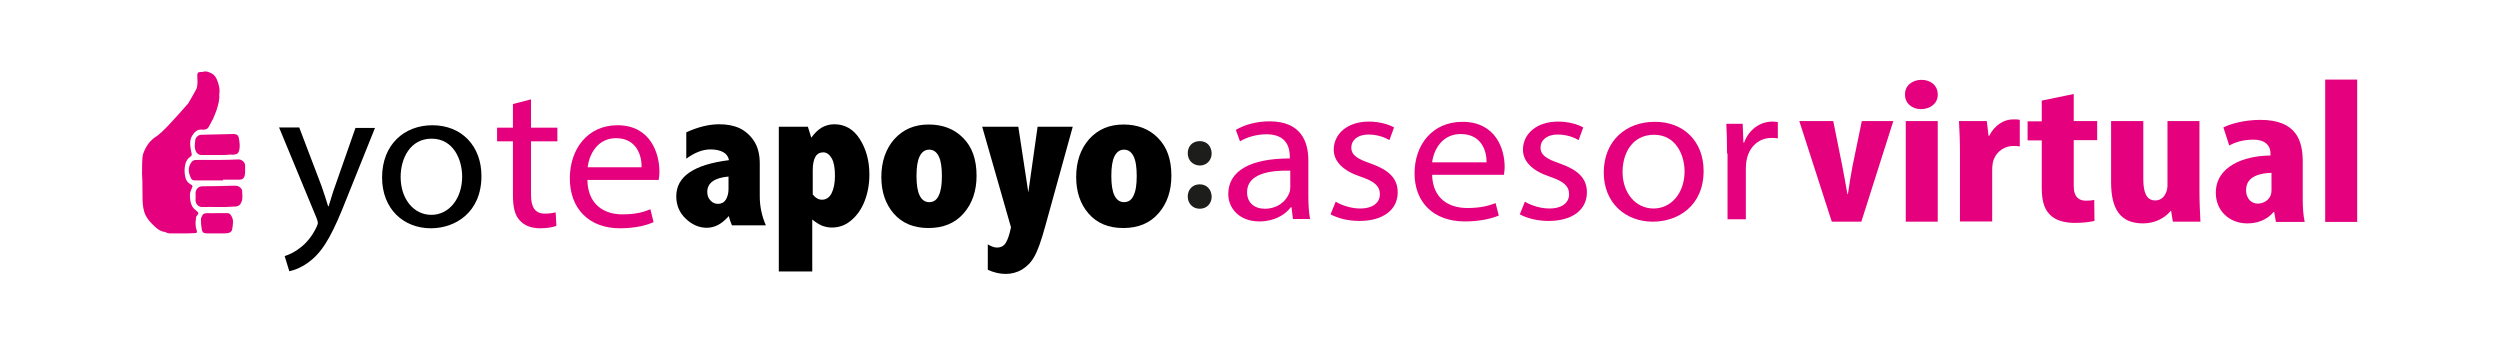
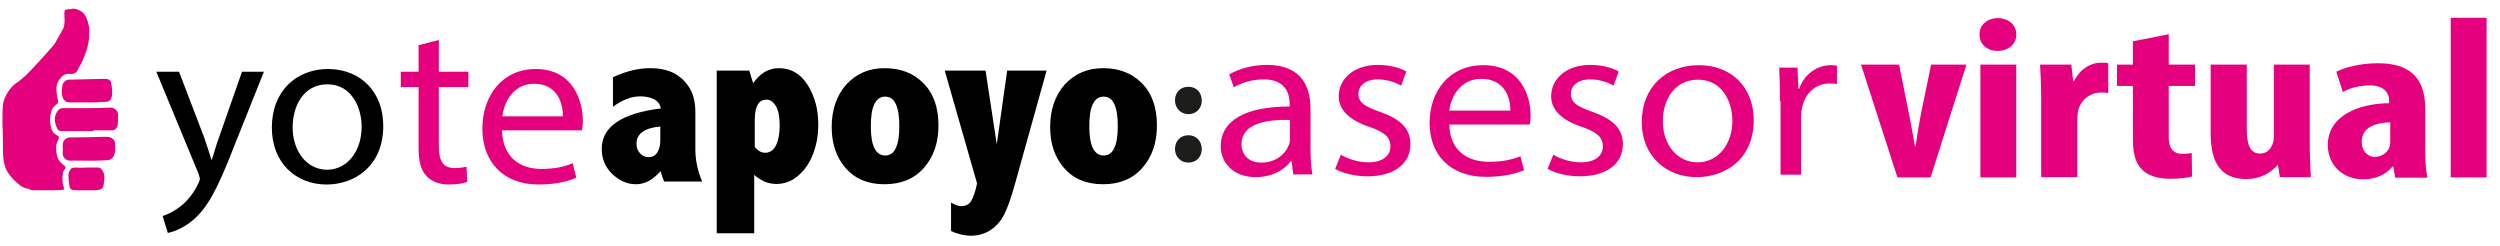
- <svg xmlns="http://www.w3.org/2000/svg" version="1.1" id="Capa_1" x="0px" y="0px" viewBox="0 0 1024 143.4" style="enable-background:new 0 0 1024 143.4;" xml:space="preserve">
+ <svg xmlns="http://www.w3.org/2000/svg" version="1.1" id="Capa_1" x="0px" y="0px" viewBox="0 0 913.2 89.5" style="enable-background:new 0 0 913.2 89.5;" xml:space="preserve">
  <style type="text/css">
	.st0{fill:#E5007E;}
	.st1{fill:#1D1D1B;}
</style>
-   <g id="XMLID_63_">
-     <path id="XMLID_40_" d="M122.6,52.3l9.1,23.9c0.9,2.7,2,5.8,2.7,8.3h0.2c0.8-2.4,1.6-5.5,2.7-8.4l8.3-23.7h8L142.1,81   c-5.4,13.8-9.1,20.9-14.3,25.3c-3.7,3.2-7.4,4.4-9.3,4.8l-1.9-6.2c1.9-0.6,4.4-1.8,6.6-3.6c2.1-1.6,4.6-4.4,6.4-8.2   c0.3-0.8,0.6-1.3,0.6-1.8c0-0.4-0.2-1-0.5-1.9l-15.4-37.2H122.6z" />
-     <path id="XMLID_37_" d="M197.2,72.1c0,14.9-10.7,21.4-20.7,21.4c-11.3,0-20-8-20-20.8c0-13.5,9.1-21.4,20.6-21.4   C189.1,51.3,197.2,59.8,197.2,72.1z M164.1,72.5c0,8.8,5.2,15.5,12.6,15.5c7.2,0,12.6-6.6,12.6-15.7c0-6.8-3.5-15.5-12.5-15.5   C168,56.8,164.1,64.9,164.1,72.5z" />
-     <path id="XMLID_35_" class="st0" d="M217.5,40.7v11.6h10.8v5.6h-10.8v21.8c0,5,1.5,7.8,5.7,7.8c2,0,3.4-0.3,4.4-0.5l0.3,5.5   c-1.5,0.6-3.8,1-6.7,1c-3.5,0-6.4-1.1-8.2-3.1c-2.2-2.2-2.9-5.8-2.9-10.5v-22h-6.5v-5.6h6.5v-9.7L217.5,40.7z" />
-     <path id="XMLID_32_" class="st0" d="M240.6,73.8c0.2,9.9,6.7,14,14.3,14c5.4,0,8.7-0.9,11.5-2.1l1.3,5.3c-2.7,1.2-7.2,2.5-13.8,2.5   c-12.8,0-20.5-8.2-20.5-20.4s7.4-21.8,19.5-21.8c13.6,0,17.2,11.6,17.2,19c0,1.5-0.2,2.7-0.3,3.4H240.6z M262.8,68.5   c0.1-4.7-2-11.9-10.5-11.9c-7.7,0-11,6.8-11.6,11.9H262.8z" />
-     <path id="XMLID_75_" d="M281.1,54.2c4.8-2.2,9.3-3.3,13.5-3.3c3.2,0,5.9,0.5,8.3,1.6c2.3,1.1,4.3,2.8,5.9,5.2   c1.6,2.4,2.4,5.5,2.4,9.2v13.6c0,3.9,0.8,7.9,2.5,11.8h-13.9c-0.5-1.1-0.9-2.4-1.3-3.8c-1.4,1.6-2.8,2.8-4.3,3.6   c-1.5,0.8-3.1,1.2-4.7,1.2c-3.2,0-6.1-1.3-8.7-3.8c-2.6-2.5-3.8-5.6-3.8-9.1c0-8.1,7.2-13,21.6-14.8c-0.3-1.5-1.1-2.6-2.4-3.3   c-1.3-0.7-3-1.1-5.2-1.1c-3.2,0-6.5,1.3-9.9,3.8V54.2z M298.5,72.3c-5.8,0.5-8.8,2.6-8.8,6.3c0,1.4,0.4,2.6,1.3,3.5   c0.9,1,1.9,1.4,3.1,1.4c1.4,0,2.5-0.6,3.2-1.7c0.7-1.2,1.1-2.6,1.1-4.4V72.3z" />
-     <path id="XMLID_72_" d="M332.3,56.4c1.3-1.8,2.7-3.2,4.2-4.1c1.6-0.9,3.3-1.4,5.2-1.4c4.4,0,7.9,2,10.5,6.1   c2.6,4.1,3.9,8.9,3.9,14.5c0,4.1-0.7,7.7-2,11c-1.3,3.3-3.2,5.9-5.5,7.8c-2.3,2-5,2.9-7.9,2.9c-1.4,0-2.8-0.3-4.1-0.8   c-1.3-0.6-2.6-1.4-3.9-2.5v21.3h-13.7V51.9h11.9L332.3,56.4z M332.8,79.5c0.5,0.7,1.1,1.3,1.8,1.7c0.6,0.4,1.3,0.6,2.1,0.6   c1.7,0,3-0.9,3.9-2.6c0.9-1.8,1.4-4.2,1.4-7.2c0-3.1-0.4-5.5-1.3-7.1c-0.9-1.6-2.1-2.5-3.5-2.5c-1.4,0-2.5,0.6-3.2,1.8   c-0.7,1.2-1.1,3-1.1,5.5V79.5z" />
-     <path id="XMLID_69_" d="M380.4,51c5.7,0,10.5,1.8,14.1,5.5c3.7,3.7,5.5,8.8,5.5,15.5c0,6.3-1.8,11.4-5.3,15.4c-3.5,4-8.3,6-14.4,6   c-6.1,0-10.8-2-14.2-5.9c-3.4-3.9-5.1-8.9-5.1-15c0-6.3,1.8-11.5,5.3-15.5C370,52.9,374.7,51,380.4,51z M380.6,61.3   c-1.7,0-3,0.9-3.9,2.7c-0.9,1.8-1.3,4.5-1.3,8.1c0,3.5,0.4,6.2,1.3,8c0.9,1.8,2.2,2.7,3.9,2.7c1.8,0,3.1-0.9,3.9-2.7   c0.9-1.8,1.3-4.4,1.3-8c0-3.6-0.4-6.3-1.3-8.1C383.6,62.2,382.3,61.3,380.6,61.3z" />
-     <path id="XMLID_67_" d="M402.3,51.9h14.8l4.1,26.9l3.8-26.9h14.4l-11.2,40.5c-1.7,6.3-3.3,10.6-4.6,12.8c-1.3,2.3-3,4-5,5.2   c-2,1.2-4.3,1.8-6.7,1.8c-2.4,0-4.9-0.6-7.3-1.7v-10.4c1.4,0.8,2.6,1.3,3.7,1.3c1.7,0,3-0.7,3.7-2c0.8-1.3,1.5-3.4,2.1-6.3   L402.3,51.9z" />
-     <path id="XMLID_64_" d="M460.2,51c5.7,0,10.5,1.8,14.1,5.5c3.7,3.7,5.5,8.8,5.5,15.5c0,6.3-1.8,11.4-5.3,15.4c-3.5,4-8.3,6-14.4,6   c-6.1,0-10.8-2-14.2-5.9c-3.4-3.9-5.1-8.9-5.1-15c0-6.3,1.8-11.5,5.3-15.5C449.8,52.9,454.5,51,460.2,51z M460.4,61.3   c-1.7,0-3,0.9-3.9,2.7c-0.9,1.8-1.3,4.5-1.3,8.1c0,3.5,0.4,6.2,1.3,8c0.9,1.8,2.2,2.7,3.9,2.7c1.8,0,3.1-0.9,3.9-2.7   c0.9-1.8,1.3-4.4,1.3-8c0-3.6-0.4-6.3-1.3-8.1C463.4,62.2,462.1,61.3,460.4,61.3z" />
-   </g>
-   <g id="XMLID_1_">
-     <path id="XMLID_2_" class="st0" d="M529.6,89.8l-0.6-4.9h-0.3c-2.3,3.1-6.8,5.8-12.8,5.8c-8.5,0-12.8-5.6-12.8-11.2   c0-9.5,9-14.6,25.2-14.6v-0.8c0-3.2-1-9.1-9.5-9.1c-3.9,0-8,1.1-10.9,2.9l-1.7-4.7c3.5-2.1,8.5-3.5,13.8-3.5   c12.8,0,15.9,8.2,15.9,16v14.6c0,3.4,0.2,6.7,0.7,9.4H529.6z M528.5,69.9c-8.3-0.2-17.7,1.2-17.7,8.8c0,4.6,3.3,6.8,7.2,6.8   c5.4,0,8.9-3.2,10.1-6.5c0.3-0.7,0.4-1.5,0.4-2.3V69.9z" />
-     <path id="XMLID_5_" class="st0" d="M547.1,82.6c2.2,1.4,6.2,2.8,10,2.8c5.5,0,8.1-2.6,8.1-5.8c0-3.4-2.2-5.3-7.8-7.2   c-7.5-2.5-11.1-6.4-11.1-11.1c0-6.3,5.4-11.5,14.4-11.5c4.2,0,8,1.1,10.3,2.4l-1.9,5.2c-1.6-1-4.7-2.3-8.6-2.3c-4.5,0-7,2.4-7,5.3   c0,3.2,2.5,4.7,8,6.6c7.3,2.6,11,6,11,11.8c0,6.9-5.7,11.7-15.7,11.7c-4.6,0-8.8-1.1-11.8-2.7L547.1,82.6z" />
-     <path id="XMLID_7_" class="st0" d="M586.6,71.6c0.2,9.6,6.7,13.6,14.4,13.6c5.4,0,8.7-0.9,11.6-2l1.3,5.1   c-2.7,1.1-7.3,2.4-13.9,2.4c-12.9,0-20.6-7.9-20.6-19.7c0-11.8,7.4-21.1,19.6-21.1c13.7,0,17.3,11.2,17.3,18.4   c0,1.5-0.2,2.6-0.3,3.3H586.6z M608.9,66.5c0.1-4.5-2-11.6-10.6-11.6c-7.7,0-11.1,6.6-11.7,11.6H608.9z" />
-     <path id="XMLID_10_" class="st0" d="M624.6,82.6c2.2,1.4,6.2,2.8,10,2.8c5.5,0,8.1-2.6,8.1-5.8c0-3.4-2.2-5.3-7.8-7.2   c-7.5-2.5-11.1-6.4-11.1-11.1c0-6.3,5.4-11.5,14.4-11.5c4.2,0,8,1.1,10.3,2.4l-1.9,5.2c-1.6-1-4.7-2.3-8.6-2.3c-4.5,0-7,2.4-7,5.3   c0,3.2,2.5,4.7,8,6.6c7.3,2.6,11,6,11,11.8c0,6.9-5.7,11.7-15.7,11.7c-4.6,0-8.8-1.1-11.8-2.7L624.6,82.6z" />
-     <path id="XMLID_12_" class="st0" d="M697.8,70c0,14.5-10.7,20.8-20.8,20.8c-11.3,0-20.1-7.8-20.1-20.1c0-13.1,9.2-20.8,20.8-20.8   C689.7,49.8,697.8,58,697.8,70z M664.6,70.4c0,8.6,5.3,15,12.7,15c7.3,0,12.7-6.4,12.7-15.2c0-6.6-3.5-15-12.5-15   C668.5,55.2,664.6,62.9,664.6,70.4z" />
-     <path id="XMLID_15_" class="st0" d="M707.4,62.9c0-4.6-0.1-8.6-0.3-12.2h6.7l0.3,7.7h0.3c1.9-5.3,6.5-8.6,11.6-8.6   c0.9,0,1.5,0.1,2.2,0.2v6.7c-0.8-0.2-1.6-0.2-2.6-0.2c-5.4,0-9.2,3.8-10.2,9.1c-0.2,1-0.3,2.1-0.3,3.3v20.9h-7.5V62.9z" />
-   </g>
-   <g id="XMLID_31_">
-     <path id="XMLID_34_" class="st0" d="M750.9,49.6l3.7,18.4c0.7,3.7,1.4,7.4,2.1,11.5h0.2c0.6-4.2,1.2-7.7,1.9-11.5l3.8-18.4h12.9   l-13.1,41.2h-12.1L737,49.6H750.9z" />
-     <path id="XMLID_38_" class="st0" d="M793.7,38.7c0.1,3.5-2.9,6-6.9,6c-3.6,0-6.6-2.4-6.5-6c-0.1-3.7,3.1-6,6.7-6   C790.8,32.7,793.7,35,793.7,38.7z M780.6,90.8V49.6h13.1v41.2H780.6z" />
-     <path id="XMLID_42_" class="st0" d="M802.8,62c0-4.1-0.2-8.6-0.4-12.4h11.4l0.7,6h0.3c2.2-4.4,6.1-6.7,9.7-6.7c1.3,0,2,0,2.8,0.2   v10.9c-0.8-0.2-1.7-0.2-2.8-0.2c-2.8,0-6.5,1.6-8,5.9c-0.3,0.9-0.5,2.4-0.5,4.1v20.9h-13.2V62z" />
-     <path id="XMLID_44_" class="st0" d="M849.4,38.5v11.1h9.6v7.8h-9.6v18.8c0,4.8,2.4,6,5,6c1.3,0,2.3-0.1,3.4-0.3l0.1,8.6   c-1.8,0.4-4.5,0.8-8,0.8c-3.8,0-7.1-0.8-9.4-2.6c-2.7-2.2-4.2-5.3-4.2-11.8V57.5h-5.8v-7.8h5.8v-8.5L849.4,38.5z" />
-     <path id="XMLID_46_" class="st0" d="M900.9,78.3c0,4.4,0.2,8.7,0.4,12.5H890l-0.7-4.4h-0.2c-2.3,2.8-6.3,5.1-11.3,5.1   c-9.3,0-13.1-5.8-13.1-16.9V49.6h13.2v23.7c0,5.4,1.2,8.8,4.9,8.8c2.2,0,3.6-1.4,4.2-2.8c0.5-0.8,0.8-2.1,0.8-3.5V49.6h13.1V78.3z" />
-     <path id="XMLID_48_" class="st0" d="M932.2,90.8l-0.7-4h-0.2c-2.7,3.2-6.5,4.7-10.8,4.7c-7.4,0-12.9-5.2-12.9-12.5   c0-10.8,11.3-15.2,22.4-15.3v-0.9c0-3.2-2.3-5.6-6.9-5.6c-3.9,0-7.1,0.8-10,2.4l-2.4-7.4c2.7-1.4,8.4-3.1,15.2-3.1   c14.9,0,17.3,8.8,17.3,17.1v15.3c0,3.3,0.2,6.7,0.8,9.4H932.2z M930.4,70.8c-4.4,0.1-10.4,1.3-10.4,7c0,4.1,2.7,5.6,4.7,5.6   c2.1,0,4.5-1.1,5.4-3.5c0.2-0.6,0.3-1.3,0.3-1.9V70.8z" />
-     <path id="XMLID_51_" class="st0" d="M952.4,32.6h13.1v58.3h-13.1V32.6z" />
-   </g>
-   <g id="XMLID_20_">
-     <path id="XMLID_21_" class="st1" d="M486.5,62.8c0-3,2-5,4.9-5c2.9,0,4.8,2,4.9,5c0,2.8-2,5-4.9,5   C488.5,67.7,486.5,65.6,486.5,62.8z M486.5,80.5c0-2.9,2-5,4.9-5c2.9,0,4.8,2.1,4.9,5c0,2.9-2,5-4.9,5   C488.5,85.5,486.5,83.3,486.5,80.5z" />
-   </g>
-   <g id="XMLID_183_">
-     <path id="XMLID_188_" class="st0" d="M74.4,95.6c-1.7,0-3.4,0-5,0c-0.4,0-0.8-0.2-1.2-0.3c-0.2-0.1-0.5-0.3-0.7-0.3   c-1.8-0.2-3.2-1.3-4.4-2.5c-1.3-1.2-2.5-2.5-3.4-4.2c-1-2-1.2-4.1-1.3-6.2c-0.1-2.8,0-5.5-0.1-8.3c0-1.3-0.2-2.6-0.1-3.9   c0-1.9,0-3.9,0.2-5.8c0.1-0.8,0.4-1.6,0.7-2.3c0.8-1.8,1.8-3.4,3.3-4.7c0.2-0.2,0.4-0.3,0.6-0.5c2.4-1.5,4.3-3.5,6.2-5.5   c2.6-2.7,5.1-5.6,7.6-8.4c0.1-0.2,0.3-0.3,0.4-0.5c1.1-2,2.3-3.9,3.3-5.9c0.3-0.7,0.3-1.6,0.4-2.5c0-1-0.1-1.9-0.1-2.9   c0-1,0.3-1.4,1.3-1.4c0.4,0,0.8,0,1.1-0.1c1.4-0.4,2.6,0.2,3.7,0.8c0.8,0.4,1.5,1.4,1.9,2.3c0.8,1.9,1.4,4,1,6.1c0,0.1,0,0.2,0,0.3   c0.2,2.1-0.5,4.2-1.1,6.2c-0.4,1.2-0.9,2.3-1.4,3.5c-0.5,1.1-1.2,2.1-1.7,3.2c-0.4,0.9-1.1,1.2-2,1.3c-0.3,0-0.5,0-0.8,0   c-2-0.2-3.1,0.9-4.1,2.5c-0.9,1.5-0.9,3-0.7,4.6c0.1,0.9,0.3,1.8,0.5,2.7c0.1,0.5,0,0.9-0.4,1.2c-1.6,1-2.2,2.6-2.4,4.3   c-0.2,1.5-0.1,3,0.3,4.5c0.3,1.1,0.9,1.9,1.9,2.5c1.1,0.6,1.1,0.8,0.6,1.9c-0.5,1-0.8,2.1-0.7,3.2c0.1,1.4,0.2,2.8,1,4.1   c0.4,0.7,1,1.2,1.6,1.7c1,0.8,1.1,1,0.3,2c-0.2,0.2-0.4,0.5-0.4,0.8c-0.2,1.7-0.4,3.3,0.2,5c0.4,1.2,0.2,1.4-1,1.4   C77.7,95.6,76,95.6,74.4,95.6C74.4,95.6,74.4,95.6,74.4,95.6z" />
-     <path id="XMLID_187_" class="st0" d="M91.3,73.9c-1.9,0-3.8,0-5.7,0c-1.6,0-3.2,0-4.8,0c-2,0-2.3,0-3-1.9c-0.7-1.8-0.7-3.7,0.5-5.4   c0.5-0.8,1.2-1.1,2.1-1.1c3.4,0,6.7,0,10.1,0c2.4,0,4.8-0.1,7.2-0.2c1.6,0,2.9,1.4,2.7,2.9c0,0.6,0,1.2,0,1.7c0,0.5,0,1.1-0.1,1.6   c-0.2,1.5-0.9,2.1-2.4,2.1c-2.2,0-4.4,0-6.5,0C91.3,73.9,91.3,73.9,91.3,73.9z" />
-     <path id="XMLID_186_" class="st0" d="M89.4,84.8c-2.1,0-4.3-0.1-6.4,0c-1.6,0.1-3-1.2-2.9-2.9c0.1-0.9,0-1.8,0-2.8   c0-1.4,1-2.8,2.8-2.8c3.8,0,7.6-0.1,11.5-0.2c0.8,0,1.5-0.1,2.3,0c1.1,0,2.5,1.1,2.5,2.2c0,1.4,0.3,2.8-0.2,4.2   c-0.5,1.4-1.3,2.1-2.9,2.1C93.8,84.8,91.6,84.8,89.4,84.8C89.4,84.8,89.4,84.8,89.4,84.8z" />
-     <path id="XMLID_185_" class="st0" d="M94.4,63.3c-1,0.1-2,0.2-3,0.2c-2.9,0-5.8,0-8.7,0c-1.6,0-2.4-0.9-2.8-2.5   c-0.3-1.3,0-2.5,0.1-3.7c0.1-1,1.3-2.1,2.3-2.1c4.4-0.1,8.7-0.2,13.1-0.3c0.2,0,0.3,0,0.5,0c1.1,0.1,1.7,0.5,1.9,1.5   c0.3,1.7,0.6,3.4,0.2,5.1c-0.3,1.2-0.8,1.7-2,1.8C95.5,63.4,95,63.4,94.4,63.3C94.4,63.3,94.4,63.3,94.4,63.3z" />
-     <path id="XMLID_184_" class="st0" d="M89.1,87.3c1.3,0,2.7,0,4,0c0.7,0,1.1,0.3,1.5,0.9c1.3,1.8,0.8,3.8,0.5,5.7   c-0.1,0.9-0.9,1.5-1.9,1.6c-0.7,0.1-1.3,0.1-2,0.1c-2.1,0-4.2,0-6.3,0c-1.6,0-2.1-0.4-2.3-2c-0.2-1.1-0.3-2.3-0.3-3.4   c0-0.3,0-0.7,0.1-1c0.7-1.4,0.7-1.8,2.5-1.9C86.3,87.3,87.7,87.4,89.1,87.3C89.1,87.3,89.1,87.3,89.1,87.3z" />
+   <g id="XMLID_141_">
+     <g id="XMLID_63_">
+       <path id="XMLID_40_" d="M65.4,26.2L74.5,50c0.9,2.7,2,5.8,2.7,8.3h0.2c0.8-2.4,1.6-5.5,2.7-8.4l8.3-23.7h8L84.9,55    c-5.4,13.8-9.1,20.9-14.3,25.3c-3.7,3.2-7.4,4.4-9.3,4.8l-1.9-6.2c1.9-0.6,4.4-1.8,6.6-3.6c2.1-1.6,4.6-4.4,6.4-8.2    c0.3-0.8,0.6-1.3,0.6-1.8c0-0.4-0.2-1-0.5-1.9L57.1,26.2H65.4z" />
+       <path id="XMLID_37_" d="M140,46c0,14.9-10.7,21.4-20.7,21.4c-11.3,0-20-8-20-20.8c0-13.5,9.1-21.4,20.6-21.4    C131.9,25.3,140,33.7,140,46z M106.9,46.5c0,8.8,5.2,15.5,12.6,15.5c7.2,0,12.6-6.6,12.6-15.7c0-6.8-3.5-15.5-12.5-15.5    C110.8,30.8,106.9,38.8,106.9,46.5z" />
+       <path id="XMLID_35_" class="st0" d="M160.3,14.6v11.6h10.8v5.6h-10.8v21.8c0,5,1.5,7.8,5.7,7.8c2,0,3.4-0.3,4.4-0.5l0.3,5.5    c-1.5,0.6-3.8,1-6.7,1c-3.5,0-6.4-1.1-8.2-3.1c-2.2-2.2-2.9-5.8-2.9-10.5v-22h-6.5v-5.6h6.5v-9.7L160.3,14.6z" />
+       <path id="XMLID_32_" class="st0" d="M183.4,47.7c0.2,9.9,6.7,14,14.3,14c5.4,0,8.7-0.9,11.5-2.1l1.3,5.3    c-2.7,1.2-7.2,2.5-13.8,2.5c-12.8,0-20.5-8.2-20.5-20.4s7.4-21.8,19.5-21.8c13.6,0,17.2,11.6,17.2,19c0,1.5-0.2,2.7-0.3,3.4H183.4    z M205.6,42.5c0.1-4.7-2-11.9-10.5-11.9c-7.7,0-11,6.8-11.6,11.9H205.6z" />
+       <path id="XMLID_75_" d="M223.9,28.2c4.8-2.2,9.3-3.3,13.5-3.3c3.2,0,5.9,0.5,8.3,1.6c2.3,1.1,4.3,2.8,5.9,5.2    c1.6,2.4,2.4,5.5,2.4,9.2v13.6c0,3.9,0.8,7.9,2.5,11.8h-13.9c-0.5-1.1-0.9-2.4-1.3-3.8c-1.4,1.6-2.8,2.8-4.3,3.6    c-1.5,0.8-3.1,1.2-4.7,1.2c-3.2,0-6.1-1.3-8.7-3.8c-2.6-2.5-3.8-5.6-3.8-9.1c0-8.1,7.2-13,21.6-14.8c-0.3-1.5-1.1-2.6-2.4-3.3    c-1.3-0.7-3-1.1-5.2-1.1c-3.2,0-6.5,1.3-9.9,3.8V28.2z M241.3,46.2c-5.8,0.5-8.8,2.6-8.8,6.3c0,1.4,0.4,2.6,1.3,3.5    c0.9,1,1.9,1.4,3.1,1.4c1.4,0,2.5-0.6,3.2-1.7c0.7-1.2,1.1-2.6,1.1-4.4V46.2z" />
+       <path id="XMLID_72_" d="M275.1,30.4c1.3-1.8,2.7-3.2,4.2-4.1c1.6-0.9,3.3-1.4,5.2-1.4c4.4,0,7.9,2,10.5,6.1    c2.6,4.1,3.9,8.9,3.9,14.5c0,4.1-0.7,7.7-2,11c-1.3,3.3-3.2,5.9-5.5,7.8c-2.3,2-5,2.9-7.9,2.9c-1.4,0-2.8-0.3-4.1-0.8    c-1.3-0.6-2.6-1.4-3.9-2.5v21.3h-13.7V25.8h11.9L275.1,30.4z M275.6,53.5c0.5,0.7,1.1,1.3,1.8,1.7c0.6,0.4,1.3,0.6,2.1,0.6    c1.7,0,3-0.9,3.9-2.6c0.9-1.8,1.4-4.2,1.4-7.2c0-3.1-0.4-5.5-1.3-7.1c-0.9-1.6-2.1-2.5-3.5-2.5c-1.4,0-2.5,0.6-3.2,1.8    c-0.7,1.2-1.1,3-1.1,5.5V53.5z" />
+       <path id="XMLID_69_" d="M323.2,24.9c5.7,0,10.5,1.8,14.1,5.5c3.7,3.7,5.5,8.8,5.5,15.5c0,6.3-1.8,11.4-5.3,15.4    c-3.5,4-8.3,6-14.4,6c-6.1,0-10.8-2-14.2-5.9c-3.4-3.9-5.1-8.9-5.1-15c0-6.3,1.8-11.5,5.3-15.5C312.8,26.9,317.4,24.9,323.2,24.9z     M323.3,35.3c-1.7,0-3,0.9-3.9,2.7c-0.9,1.8-1.3,4.5-1.3,8.1c0,3.5,0.4,6.2,1.3,8c0.9,1.8,2.2,2.7,3.9,2.7c1.8,0,3.1-0.9,3.9-2.7    c0.9-1.8,1.3-4.4,1.3-8c0-3.6-0.4-6.3-1.3-8.1C326.4,36.2,325.1,35.3,323.3,35.3z" />
+       <path id="XMLID_67_" d="M345.1,25.8H360l4.1,26.9l3.8-26.9h14.4L371,66.3c-1.7,6.3-3.3,10.6-4.6,12.8c-1.3,2.3-3,4-5,5.2    c-2,1.2-4.3,1.8-6.7,1.8c-2.4,0-4.9-0.6-7.3-1.7V74c1.4,0.8,2.6,1.3,3.7,1.3c1.7,0,3-0.7,3.7-2c0.8-1.3,1.5-3.4,2.1-6.3    L345.1,25.8z" />
+       <path id="XMLID_64_" d="M403,24.9c5.7,0,10.5,1.8,14.1,5.5c3.7,3.7,5.5,8.8,5.5,15.5c0,6.3-1.8,11.4-5.3,15.4c-3.5,4-8.3,6-14.4,6    c-6.1,0-10.8-2-14.2-5.9c-3.4-3.9-5.1-8.9-5.1-15c0-6.3,1.8-11.5,5.3-15.5C392.6,26.9,397.2,24.9,403,24.9z M403.1,35.3    c-1.7,0-3,0.9-3.9,2.7c-0.9,1.8-1.3,4.5-1.3,8.1c0,3.5,0.4,6.2,1.3,8c0.9,1.8,2.2,2.7,3.9,2.7c1.8,0,3.1-0.9,3.9-2.7    c0.9-1.8,1.3-4.4,1.3-8c0-3.6-0.4-6.3-1.3-8.1C406.2,36.2,404.9,35.3,403.1,35.3z" />
+     </g>
+     <g id="XMLID_1_">
+       <path id="XMLID_2_" class="st0" d="M472.4,63.8l-0.6-4.9h-0.3c-2.3,3.1-6.8,5.8-12.8,5.8c-8.5,0-12.8-5.6-12.8-11.2    c0-9.5,9-14.6,25.2-14.6v-0.8c0-3.2-1-9.1-9.5-9.1c-3.9,0-8,1.1-10.9,2.9l-1.7-4.7c3.5-2.1,8.5-3.5,13.8-3.5    c12.8,0,15.9,8.2,15.9,16v14.6c0,3.4,0.2,6.7,0.7,9.4H472.4z M471.2,43.8c-8.3-0.2-17.7,1.2-17.7,8.8c0,4.6,3.3,6.8,7.2,6.8    c5.4,0,8.9-3.2,10.1-6.5c0.3-0.7,0.4-1.5,0.4-2.3V43.8z" />
+       <path id="XMLID_5_" class="st0" d="M489.8,56.5c2.2,1.4,6.2,2.8,10,2.8c5.5,0,8.1-2.6,8.1-5.8c0-3.4-2.2-5.3-7.8-7.2    c-7.5-2.5-11.1-6.4-11.1-11.1c0-6.3,5.4-11.5,14.4-11.5c4.2,0,8,1.1,10.3,2.4l-1.9,5.2c-1.6-1-4.7-2.3-8.6-2.3c-4.5,0-7,2.4-7,5.3    c0,3.2,2.5,4.7,8,6.6c7.3,2.6,11,6,11,11.8c0,6.9-5.7,11.7-15.7,11.7c-4.6,0-8.8-1.1-11.8-2.7L489.8,56.5z" />
+       <path id="XMLID_7_" class="st0" d="M529.4,45.5c0.2,9.6,6.7,13.6,14.4,13.6c5.4,0,8.7-0.9,11.6-2l1.3,5.1    c-2.7,1.1-7.3,2.4-13.9,2.4c-12.9,0-20.6-7.9-20.6-19.7c0-11.8,7.4-21.1,19.6-21.1c13.7,0,17.3,11.2,17.3,18.4    c0,1.5-0.2,2.6-0.3,3.3H529.4z M551.7,40.4c0.1-4.5-2-11.6-10.6-11.6c-7.7,0-11.1,6.6-11.7,11.6H551.7z" />
+       <path id="XMLID_10_" class="st0" d="M567.4,56.5c2.2,1.4,6.2,2.8,10,2.8c5.5,0,8.1-2.6,8.1-5.8c0-3.4-2.2-5.3-7.8-7.2    c-7.5-2.5-11.1-6.4-11.1-11.1c0-6.3,5.4-11.5,14.4-11.5c4.2,0,8,1.1,10.3,2.4l-1.9,5.2c-1.6-1-4.7-2.3-8.6-2.3c-4.5,0-7,2.4-7,5.3    c0,3.2,2.5,4.7,8,6.6c7.3,2.6,11,6,11,11.8c0,6.9-5.7,11.7-15.7,11.7c-4.6,0-8.8-1.1-11.8-2.7L567.4,56.5z" />
+       <path id="XMLID_12_" class="st0" d="M640.6,43.9c0,14.5-10.7,20.8-20.8,20.8c-11.3,0-20.1-7.8-20.1-20.1    c0-13.1,9.2-20.8,20.8-20.8C632.5,23.8,640.6,31.9,640.6,43.9z M607.4,44.3c0,8.6,5.3,15,12.7,15c7.3,0,12.7-6.4,12.7-15.2    c0-6.6-3.5-15-12.5-15C611.3,29.1,607.4,36.9,607.4,44.3z" />
+       <path id="XMLID_15_" class="st0" d="M650.2,36.9c0-4.6-0.1-8.6-0.3-12.2h6.7l0.3,7.7h0.3c1.9-5.3,6.5-8.6,11.6-8.6    c0.9,0,1.5,0.1,2.2,0.2v6.7c-0.8-0.2-1.6-0.2-2.6-0.2c-5.4,0-9.2,3.8-10.2,9.1c-0.2,1-0.3,2.1-0.3,3.3v20.9h-7.5V36.9z" />
+     </g>
+     <g id="XMLID_31_">
+       <path id="XMLID_34_" class="st0" d="M693.7,23.6l3.7,18.4c0.7,3.7,1.4,7.4,2.1,11.5h0.2c0.6-4.2,1.2-7.7,1.9-11.5l3.8-18.4h12.9    l-13.1,41.2h-12.1l-13.3-41.2H693.7z" />
+       <path id="XMLID_38_" class="st0" d="M736.5,12.6c0.1,3.5-2.9,6-6.9,6c-3.6,0-6.6-2.4-6.5-6c-0.1-3.7,3.1-6,6.7-6    C733.6,6.7,736.5,8.9,736.5,12.6z M723.4,64.8V23.6h13.1v41.2H723.4z" />
+       <path id="XMLID_42_" class="st0" d="M745.6,36c0-4.1-0.2-8.6-0.4-12.4h11.4l0.7,6h0.3c2.2-4.4,6.1-6.7,9.7-6.7c1.3,0,2,0,2.8,0.2    V34c-0.8-0.2-1.7-0.2-2.8-0.2c-2.8,0-6.5,1.6-8,5.9c-0.3,0.9-0.5,2.4-0.5,4.1v20.9h-13.2V36z" />
+       <path id="XMLID_44_" class="st0" d="M792.2,12.5v11.1h9.6v7.8h-9.6v18.8c0,4.8,2.4,6,5,6c1.3,0,2.3-0.1,3.4-0.3l0.1,8.6    c-1.8,0.4-4.5,0.8-8,0.8c-3.8,0-7.1-0.8-9.4-2.6c-2.7-2.2-4.2-5.3-4.2-11.8V31.4h-5.8v-7.8h5.8v-8.5L792.2,12.5z" />
+       <path id="XMLID_46_" class="st0" d="M843.7,52.2c0,4.4,0.2,8.7,0.4,12.5h-11.3l-0.7-4.4h-0.2c-2.3,2.8-6.3,5.1-11.3,5.1    c-9.3,0-13.1-5.8-13.1-16.9V23.6h13.2v23.7c0,5.4,1.2,8.8,4.9,8.8c2.2,0,3.6-1.4,4.2-2.8c0.5-0.8,0.8-2.1,0.8-3.5V23.6h13.1V52.2z    " />
+       <path id="XMLID_48_" class="st0" d="M874.9,64.8l-0.7-4H874c-2.7,3.2-6.5,4.7-10.8,4.7c-7.4,0-12.9-5.2-12.9-12.5    c0-10.8,11.3-15.2,22.4-15.3v-0.9c0-3.2-2.3-5.6-6.9-5.6c-3.9,0-7.1,0.8-10,2.4l-2.4-7.4c2.7-1.4,8.4-3.1,15.2-3.1    c14.9,0,17.3,8.8,17.3,17.1v15.3c0,3.3,0.2,6.7,0.8,9.4H874.9z M873.1,44.7c-4.4,0.1-10.4,1.3-10.4,7c0,4.1,2.7,5.6,4.7,5.6    c2.1,0,4.5-1.1,5.4-3.5c0.2-0.6,0.3-1.3,0.3-1.9V44.7z" />
+       <path id="XMLID_51_" class="st0" d="M895.2,6.5h13.1v58.3h-13.1V6.5z" />
+     </g>
+     <g id="XMLID_20_">
+       <path id="XMLID_21_" class="st1" d="M429.2,36.7c0-3,2-5,4.9-5s4.8,2,4.9,5c0,2.8-2,5-4.9,5C431.3,41.7,429.2,39.5,429.2,36.7z     M429.2,54.4c0-2.9,2-5,4.9-5s4.8,2.1,4.9,5c0,2.9-2,5-4.9,5C431.3,59.4,429.2,57.3,429.2,54.4z" />
+     </g>
+     <g id="XMLID_183_">
+       <path id="XMLID_188_" class="st0" d="M17.1,69.5c-1.7,0-3.4,0-5,0c-0.4,0-0.8-0.2-1.2-0.3c-0.2-0.1-0.5-0.3-0.7-0.3    c-1.8-0.2-3.2-1.3-4.4-2.5c-1.3-1.2-2.5-2.5-3.4-4.2c-1-2-1.2-4.1-1.3-6.2c-0.1-2.8,0-5.5-0.1-8.3c0-1.3-0.2-2.6-0.1-3.9    c0-1.9,0-3.9,0.2-5.8c0.1-0.8,0.4-1.6,0.7-2.3c0.8-1.8,1.8-3.4,3.3-4.7c0.2-0.2,0.4-0.3,0.6-0.5c2.4-1.5,4.3-3.5,6.2-5.5    c2.6-2.7,5.1-5.6,7.6-8.4c0.1-0.2,0.3-0.3,0.4-0.5c1.1-2,2.3-3.9,3.3-5.9c0.3-0.7,0.3-1.6,0.4-2.5c0-1-0.1-1.9-0.1-2.9    c0-1,0.3-1.4,1.3-1.4c0.4,0,0.8,0,1.1-0.1c1.4-0.4,2.6,0.2,3.7,0.8c0.8,0.4,1.5,1.4,1.9,2.3c0.8,1.9,1.4,4,1,6.1    c0,0.1,0,0.2,0,0.3c0.2,2.1-0.5,4.2-1.1,6.2c-0.4,1.2-0.9,2.3-1.4,3.5c-0.5,1.1-1.2,2.1-1.7,3.2c-0.4,0.9-1.1,1.2-2,1.3    c-0.3,0-0.5,0-0.8,0c-2-0.2-3.1,0.9-4.1,2.5c-0.9,1.5-0.9,3-0.7,4.6c0.1,0.9,0.3,1.8,0.5,2.7c0.1,0.5,0,0.9-0.4,1.2    c-1.6,1-2.2,2.6-2.4,4.3c-0.2,1.5-0.1,3,0.3,4.5c0.3,1.1,0.9,1.9,1.9,2.5c1.1,0.6,1.1,0.8,0.6,1.9c-0.5,1-0.8,2.1-0.7,3.2    c0.1,1.4,0.2,2.8,1,4.1c0.4,0.7,1,1.2,1.6,1.7c1,0.8,1.1,1,0.3,2c-0.2,0.2-0.4,0.5-0.4,0.8c-0.2,1.7-0.4,3.3,0.2,5    c0.4,1.2,0.2,1.4-1,1.4C20.5,69.5,18.8,69.5,17.1,69.5C17.1,69.5,17.1,69.5,17.1,69.5z" />
+       <path id="XMLID_187_" class="st0" d="M34,47.9c-1.9,0-3.8,0-5.7,0c-1.6,0-3.2,0-4.8,0c-2,0-2.3,0-3-1.9c-0.7-1.8-0.7-3.7,0.5-5.4    c0.5-0.8,1.2-1.1,2.1-1.1c3.4,0,6.7,0,10.1,0c2.4,0,4.8-0.1,7.2-0.2c1.6,0,2.9,1.4,2.7,2.9c0,0.6,0,1.2,0,1.7c0,0.5,0,1.1-0.1,1.6    c-0.2,1.5-0.9,2.1-2.4,2.1c-2.2,0-4.4,0-6.5,0C34,47.8,34,47.8,34,47.9z" />
+       <path id="XMLID_186_" class="st0" d="M32.2,58.7c-2.1,0-4.3-0.1-6.4,0c-1.6,0.1-3-1.2-2.9-2.9c0.1-0.9,0-1.8,0-2.8    c0-1.4,1-2.8,2.8-2.8c3.8,0,7.6-0.1,11.5-0.2c0.8,0,1.5-0.1,2.3,0c1.1,0,2.5,1.1,2.5,2.2c0,1.4,0.3,2.8-0.2,4.2    c-0.5,1.4-1.3,2.1-2.9,2.1C36.5,58.7,34.4,58.7,32.2,58.7C32.2,58.7,32.2,58.7,32.2,58.7z" />
+       <path id="XMLID_185_" class="st0" d="M37.2,37.2c-1,0.1-2,0.2-3,0.2c-2.9,0-5.8,0-8.7,0c-1.6,0-2.4-0.9-2.8-2.5    c-0.3-1.3,0-2.5,0.1-3.7c0.1-1,1.3-2.1,2.3-2.1c4.4-0.1,8.7-0.2,13.1-0.3c0.2,0,0.3,0,0.5,0c1.1,0.1,1.7,0.5,1.9,1.5    c0.3,1.7,0.6,3.4,0.2,5.1c-0.3,1.2-0.8,1.7-2,1.8C38.3,37.3,37.7,37.3,37.2,37.2C37.2,37.3,37.2,37.2,37.2,37.2z" />
+       <path id="XMLID_184_" class="st0" d="M31.8,61.2c1.3,0,2.7,0,4,0c0.7,0,1.1,0.3,1.5,0.9c1.3,1.8,0.8,3.8,0.5,5.7    c-0.1,0.9-0.9,1.5-1.9,1.6c-0.7,0.1-1.3,0.1-2,0.1c-2.1,0-4.2,0-6.3,0c-1.6,0-2.1-0.4-2.3-2c-0.2-1.1-0.3-2.3-0.3-3.4    c0-0.3,0-0.7,0.1-1c0.7-1.4,0.7-1.8,2.5-1.9C29.1,61.3,30.5,61.3,31.8,61.2C31.8,61.3,31.8,61.2,31.8,61.2z" />
+     </g>
  </g>
</svg>
